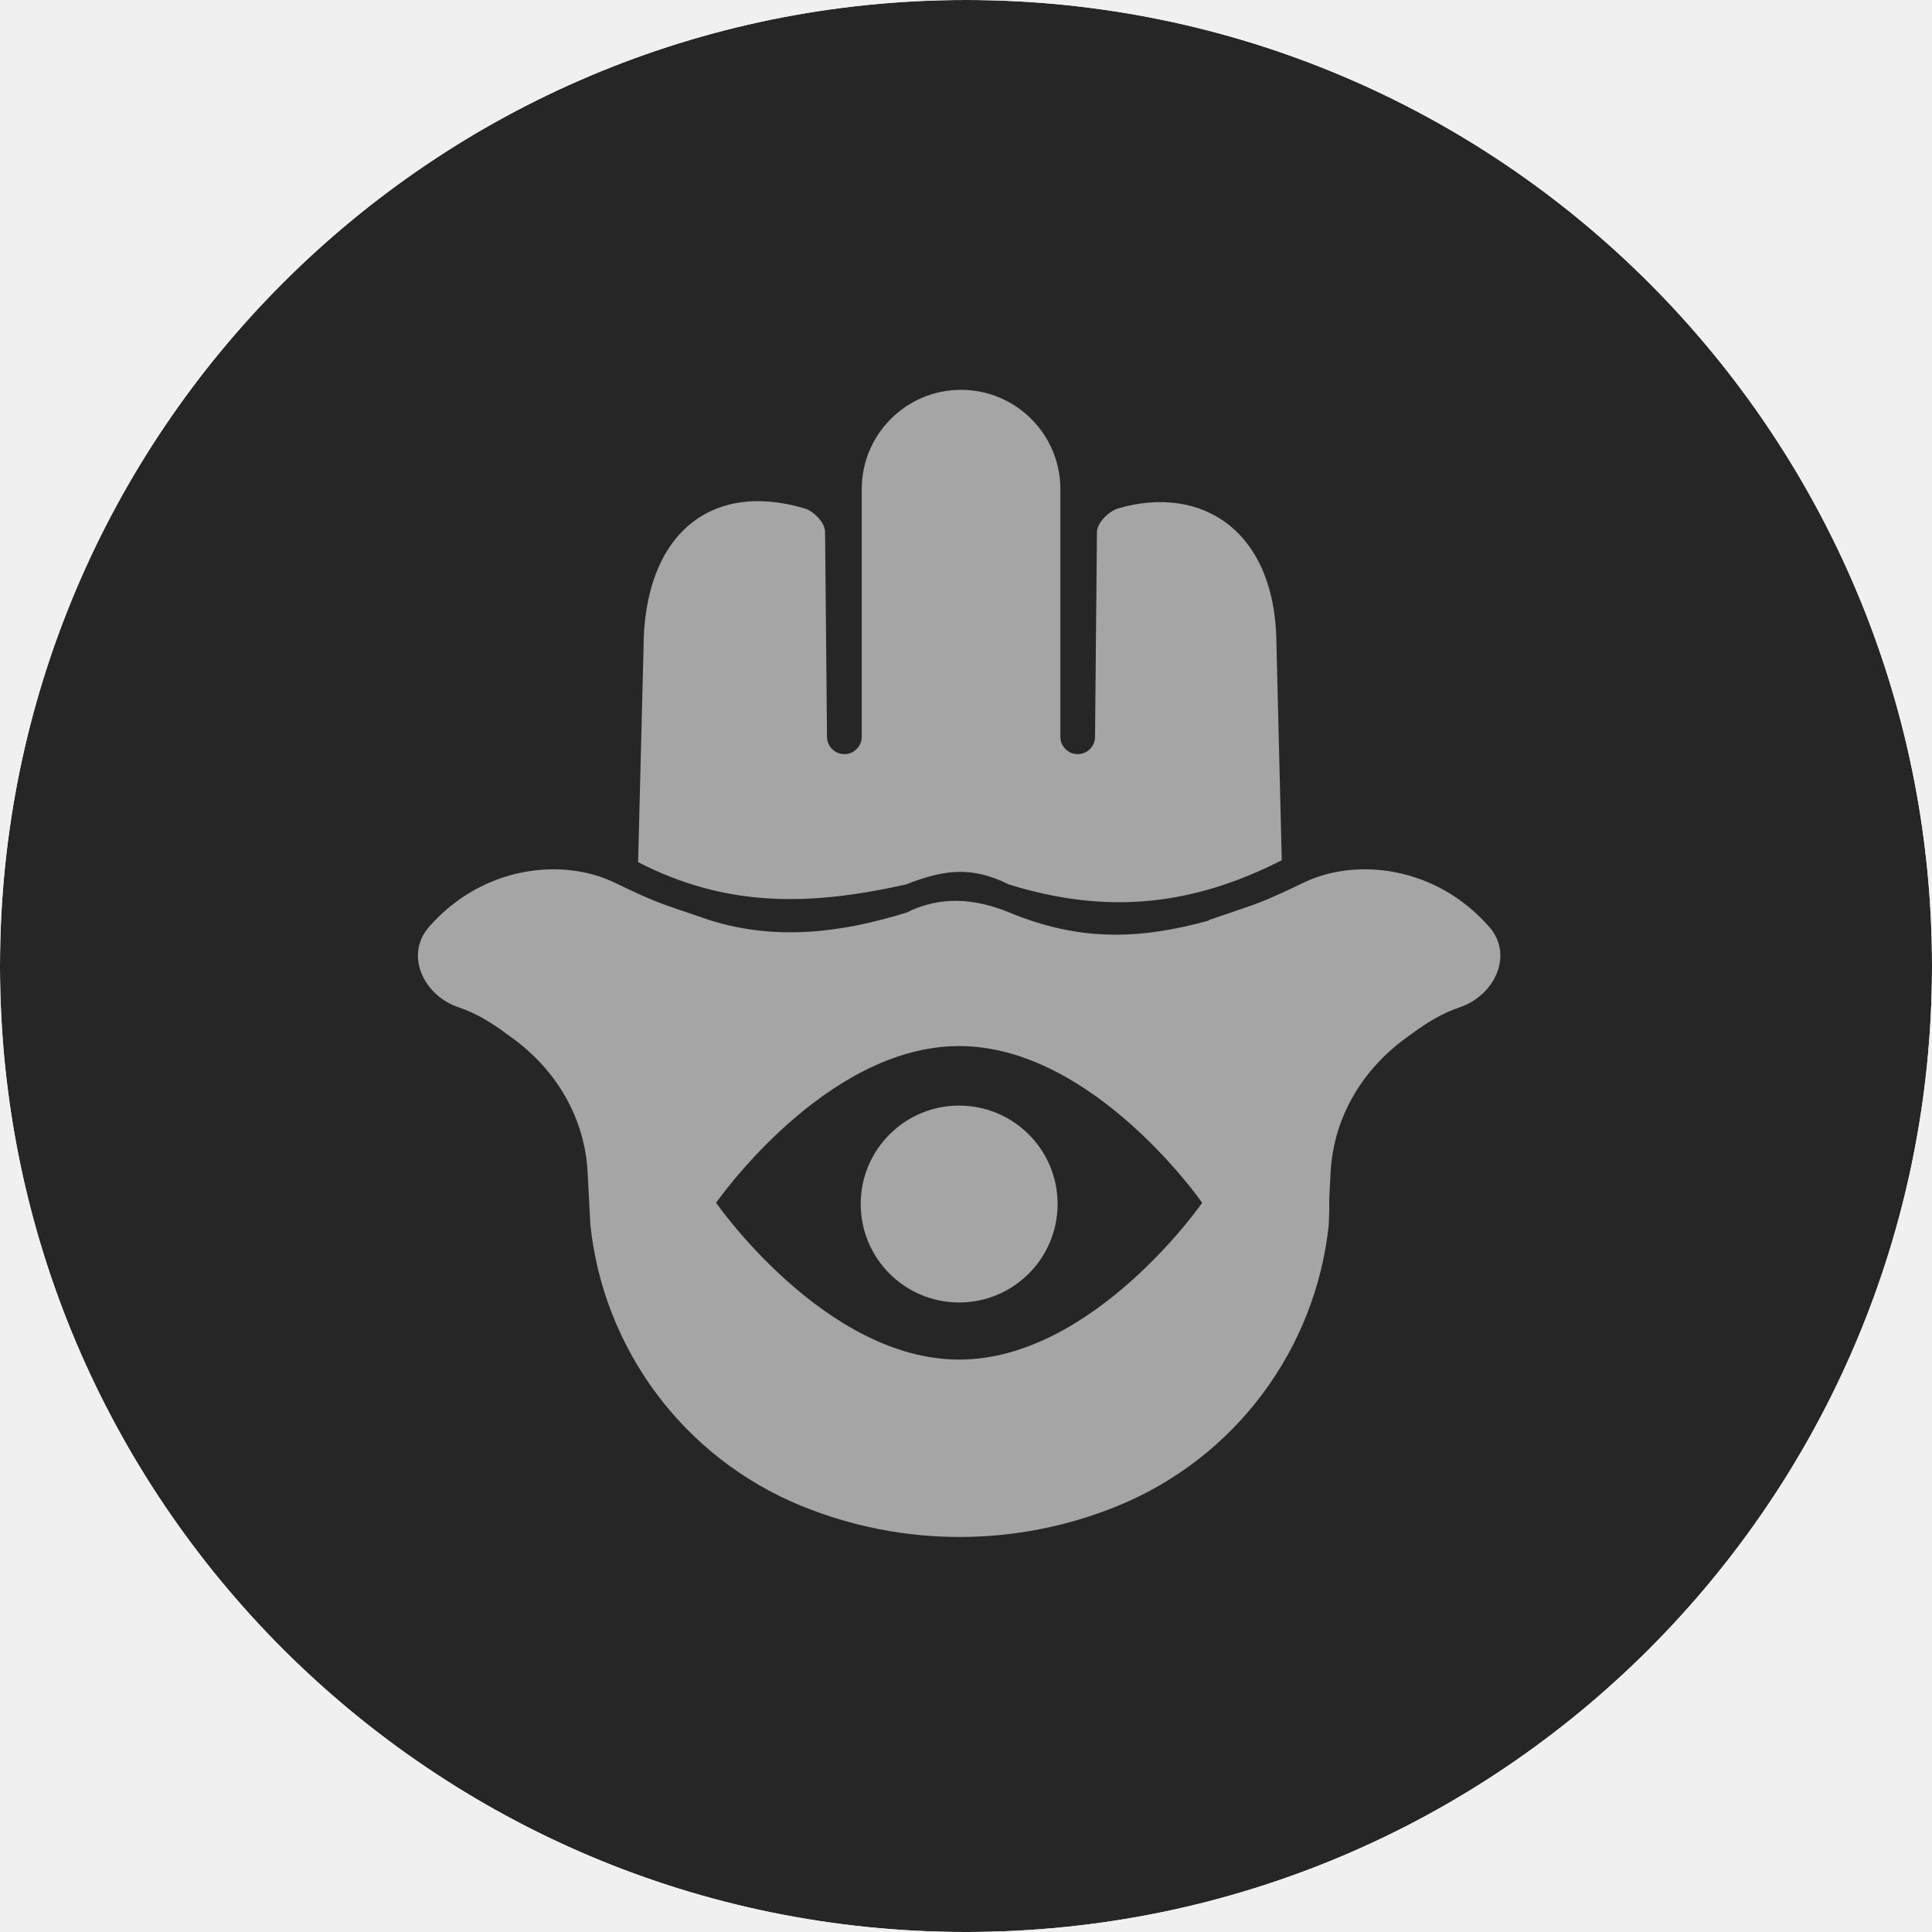
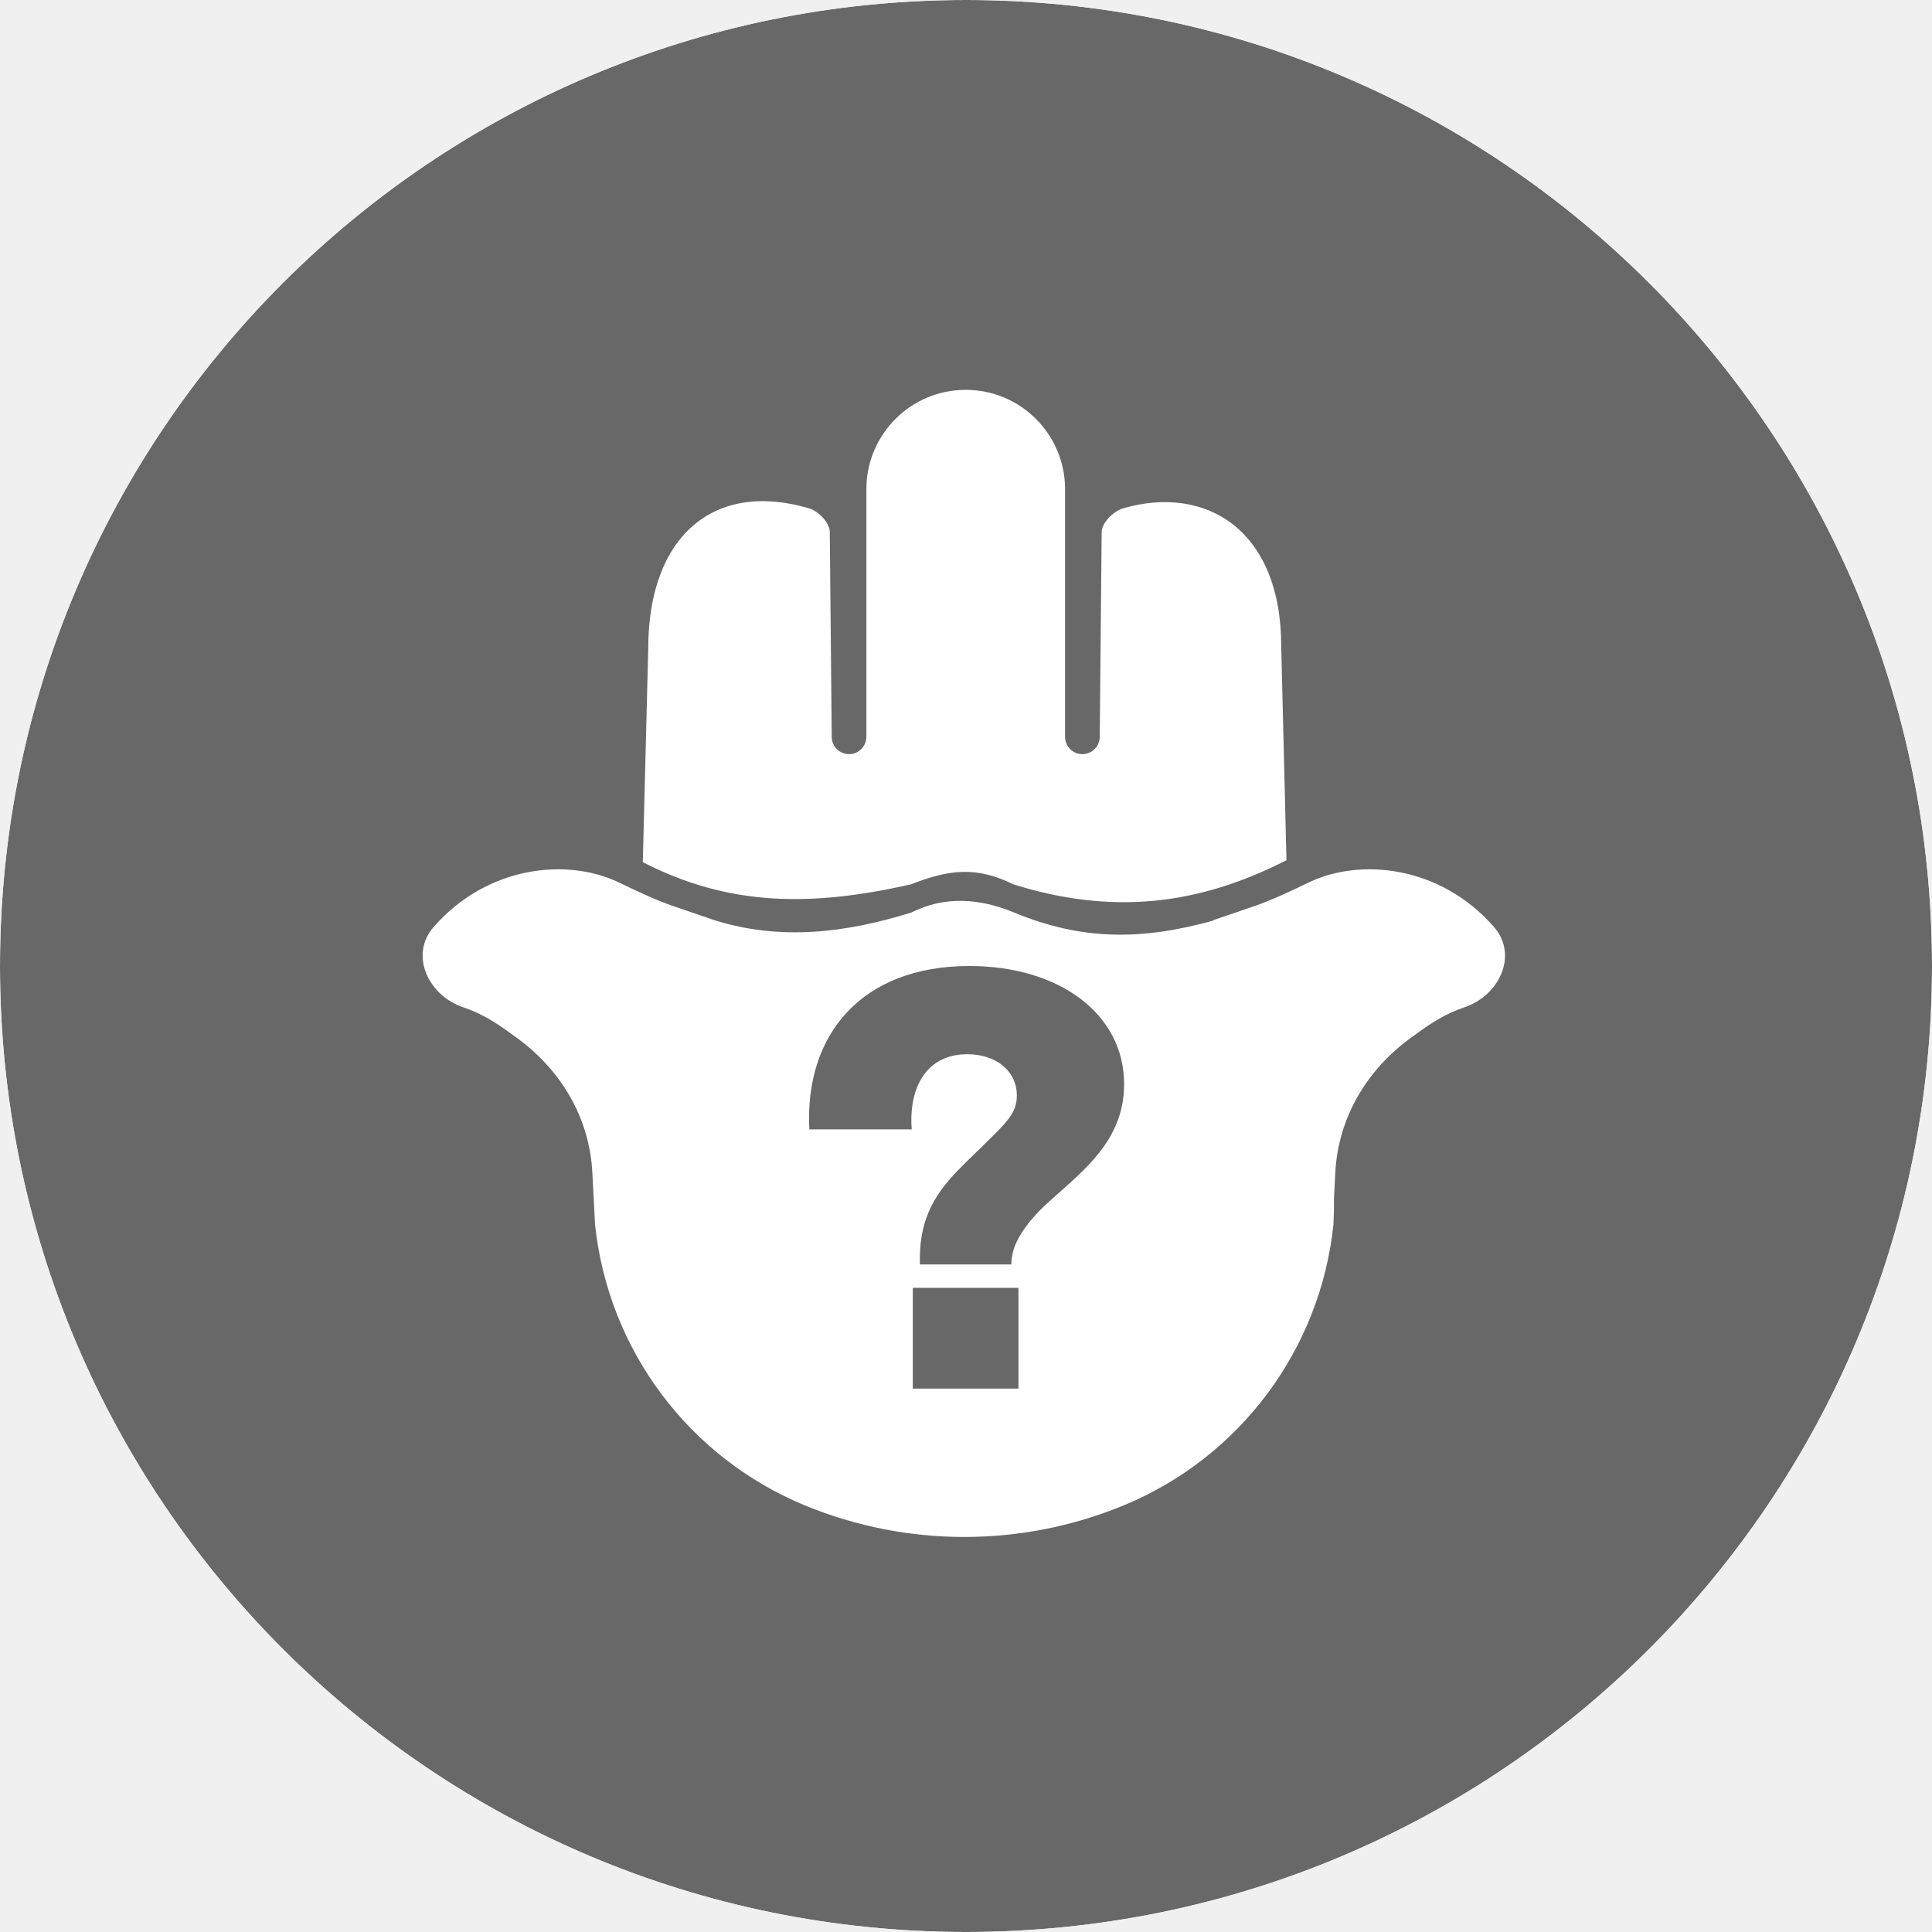
<svg xmlns="http://www.w3.org/2000/svg" width="32" height="32" viewBox="0 0 32 32" fill="none">
-   <g clip-path="url(#clip0_4384_3991)">
-     <mask id="mask0_4384_3991" style="mask-type:alpha" maskUnits="userSpaceOnUse" x="0" y="0" width="32" height="32">
+   <g clip-path="url(#clip0_4392_4328)">
+     <mask id="mask0_4392_4328" style="mask-type:alpha" maskUnits="userSpaceOnUse" x="0" y="0" width="32" height="32">
      <circle cx="16" cy="16" r="16" fill="#E6007A" />
    </mask>
-     <g mask="url(#mask0_4384_3991)">
-       <circle cx="16" cy="16" r="16" fill="#262626" />
-       <path fill-rule="evenodd" clip-rule="evenodd" d="M10.569 14.28L10.659 10.742C10.659 8.877 11.75 7.953 13.328 8.421C13.467 8.462 13.666 8.649 13.666 8.815L13.698 12.206C13.7 12.364 13.828 12.491 13.986 12.491C14.144 12.491 14.273 12.362 14.273 12.204V8.102C14.273 7.194 15.009 6.457 15.918 6.457C16.826 6.457 17.563 7.194 17.563 8.102V12.204C17.563 12.362 17.692 12.491 17.85 12.491C18.008 12.491 18.136 12.364 18.137 12.206L18.169 8.817C18.169 8.649 18.379 8.462 18.519 8.421C19.887 8.021 21.143 8.767 21.143 10.705L21.23 14.248C19.756 15 18.339 15.155 16.713 14.65C16.093 14.345 15.646 14.399 15.007 14.649C13.395 15.011 12.024 15.028 10.569 14.28ZM10.168 14.614L10.168 14.614L10.168 14.614C10.476 14.762 10.784 14.909 11.102 15.018L11.753 15.24C12.857 15.588 13.948 15.447 15.018 15.114C15.574 14.835 16.149 14.879 16.718 15.114C17.845 15.579 18.826 15.578 20.019 15.248L20.02 15.24L20.67 15.018C20.988 14.909 21.296 14.762 21.604 14.614C22.453 14.208 23.773 14.334 24.666 15.351C25.075 15.817 24.758 16.492 24.169 16.687C23.886 16.782 23.629 16.941 23.388 17.119C23.361 17.139 23.333 17.159 23.305 17.179C22.564 17.711 22.087 18.508 22.039 19.42L22.017 19.84C22.019 19.987 22.016 20.135 22.009 20.282C21.792 22.357 20.453 24.145 18.524 24.938C16.838 25.63 14.948 25.63 13.263 24.938C11.334 24.145 9.995 22.357 9.778 20.282L9.733 19.42C9.686 18.508 9.209 17.711 8.467 17.179C8.439 17.159 8.412 17.139 8.384 17.119C8.144 16.941 7.887 16.782 7.603 16.687C7.014 16.492 6.698 15.817 7.107 15.351C7.999 14.334 9.32 14.208 10.168 14.614L10.168 14.614ZM19.912 19.922C19.912 19.922 18.11 22.519 15.886 22.519C13.663 22.519 11.861 19.922 11.861 19.922C11.861 19.922 13.663 17.326 15.886 17.326C18.11 17.326 19.912 19.922 19.912 19.922ZM15.886 21.573C16.787 21.573 17.517 20.843 17.517 19.942C17.517 19.042 16.787 18.312 15.886 18.312C14.986 18.312 14.256 19.042 14.256 19.942C14.256 20.843 14.986 21.573 15.886 21.573Z" fill="#A5A5A5" />
+     <g mask="url(#mask0_4392_4328)">
+       <circle cx="16" cy="16" r="16" fill="#686868" />
+       <path fill-rule="evenodd" clip-rule="evenodd" d="M10.737 10.742L10.647 14.28C12.101 15.028 13.472 15.011 15.084 14.649C15.724 14.399 16.171 14.345 16.791 14.65C18.416 15.155 19.834 15 21.308 14.248L21.221 10.705C21.221 8.767 19.964 8.021 18.597 8.421C18.457 8.462 18.247 8.649 18.247 8.817L18.215 12.206C18.213 12.364 18.085 12.491 17.928 12.491C17.769 12.491 17.641 12.362 17.641 12.204V8.102C17.641 7.194 16.904 6.457 15.995 6.457C15.087 6.457 14.35 7.194 14.35 8.102V12.204C14.35 12.362 14.222 12.491 14.063 12.491C13.906 12.491 13.778 12.364 13.776 12.206L13.744 8.815C13.744 8.649 13.544 8.462 13.406 8.421C11.828 7.953 10.737 8.877 10.737 10.742ZM10.246 14.614L10.246 14.614L10.246 14.614C9.398 14.208 8.077 14.334 7.185 15.351C6.776 15.817 7.092 16.492 7.681 16.687C7.965 16.782 8.222 16.941 8.462 17.119C8.489 17.139 8.517 17.159 8.545 17.179C9.286 17.711 9.764 18.508 9.811 19.42L9.856 20.282C10.073 22.357 11.411 24.145 13.341 24.938C15.026 25.63 16.916 25.63 18.602 24.938C20.531 24.145 21.869 22.357 22.086 20.282C22.094 20.135 22.097 19.987 22.095 19.84L22.117 19.42C22.165 18.508 22.642 17.711 23.383 17.179C23.411 17.159 23.439 17.139 23.466 17.119C23.706 16.941 23.963 16.782 24.247 16.687C24.836 16.492 25.152 15.817 24.743 15.351C23.851 14.334 22.53 14.208 21.682 14.614L21.682 14.614L21.682 14.614L21.682 14.614L21.682 14.614C21.374 14.762 21.066 14.909 20.748 15.018L20.098 15.24L20.096 15.248C18.903 15.578 17.922 15.579 16.796 15.114C16.227 14.879 15.652 14.835 15.095 15.114C14.025 15.447 12.935 15.588 11.83 15.24L11.18 15.018C10.862 14.909 10.554 14.762 10.246 14.614ZM15.236 20.844V20.943H16.752C16.752 20.817 16.779 20.7 16.833 20.582C16.941 20.348 17.139 20.113 17.383 19.897C17.442 19.843 17.504 19.788 17.566 19.733C18.064 19.291 18.619 18.799 18.619 17.957C18.619 16.794 17.545 16 16.057 16C14.271 16 13.324 17.137 13.405 18.706H15.101C15.047 18.003 15.353 17.461 16.021 17.461C16.49 17.461 16.842 17.732 16.842 18.147C16.842 18.432 16.683 18.586 16.254 19.002C16.181 19.073 16.101 19.151 16.012 19.238C15.606 19.635 15.236 20.05 15.236 20.844ZM15.119 21.331V23H16.869V21.331H15.119Z" fill="white" />
    </g>
  </g>
  <defs>
-     <clipPath id="clip0_4384_3991">
+     <clipPath id="clip0_4392_4328">
      <rect width="32" height="32" fill="white" />
    </clipPath>
  </defs>
</svg>
